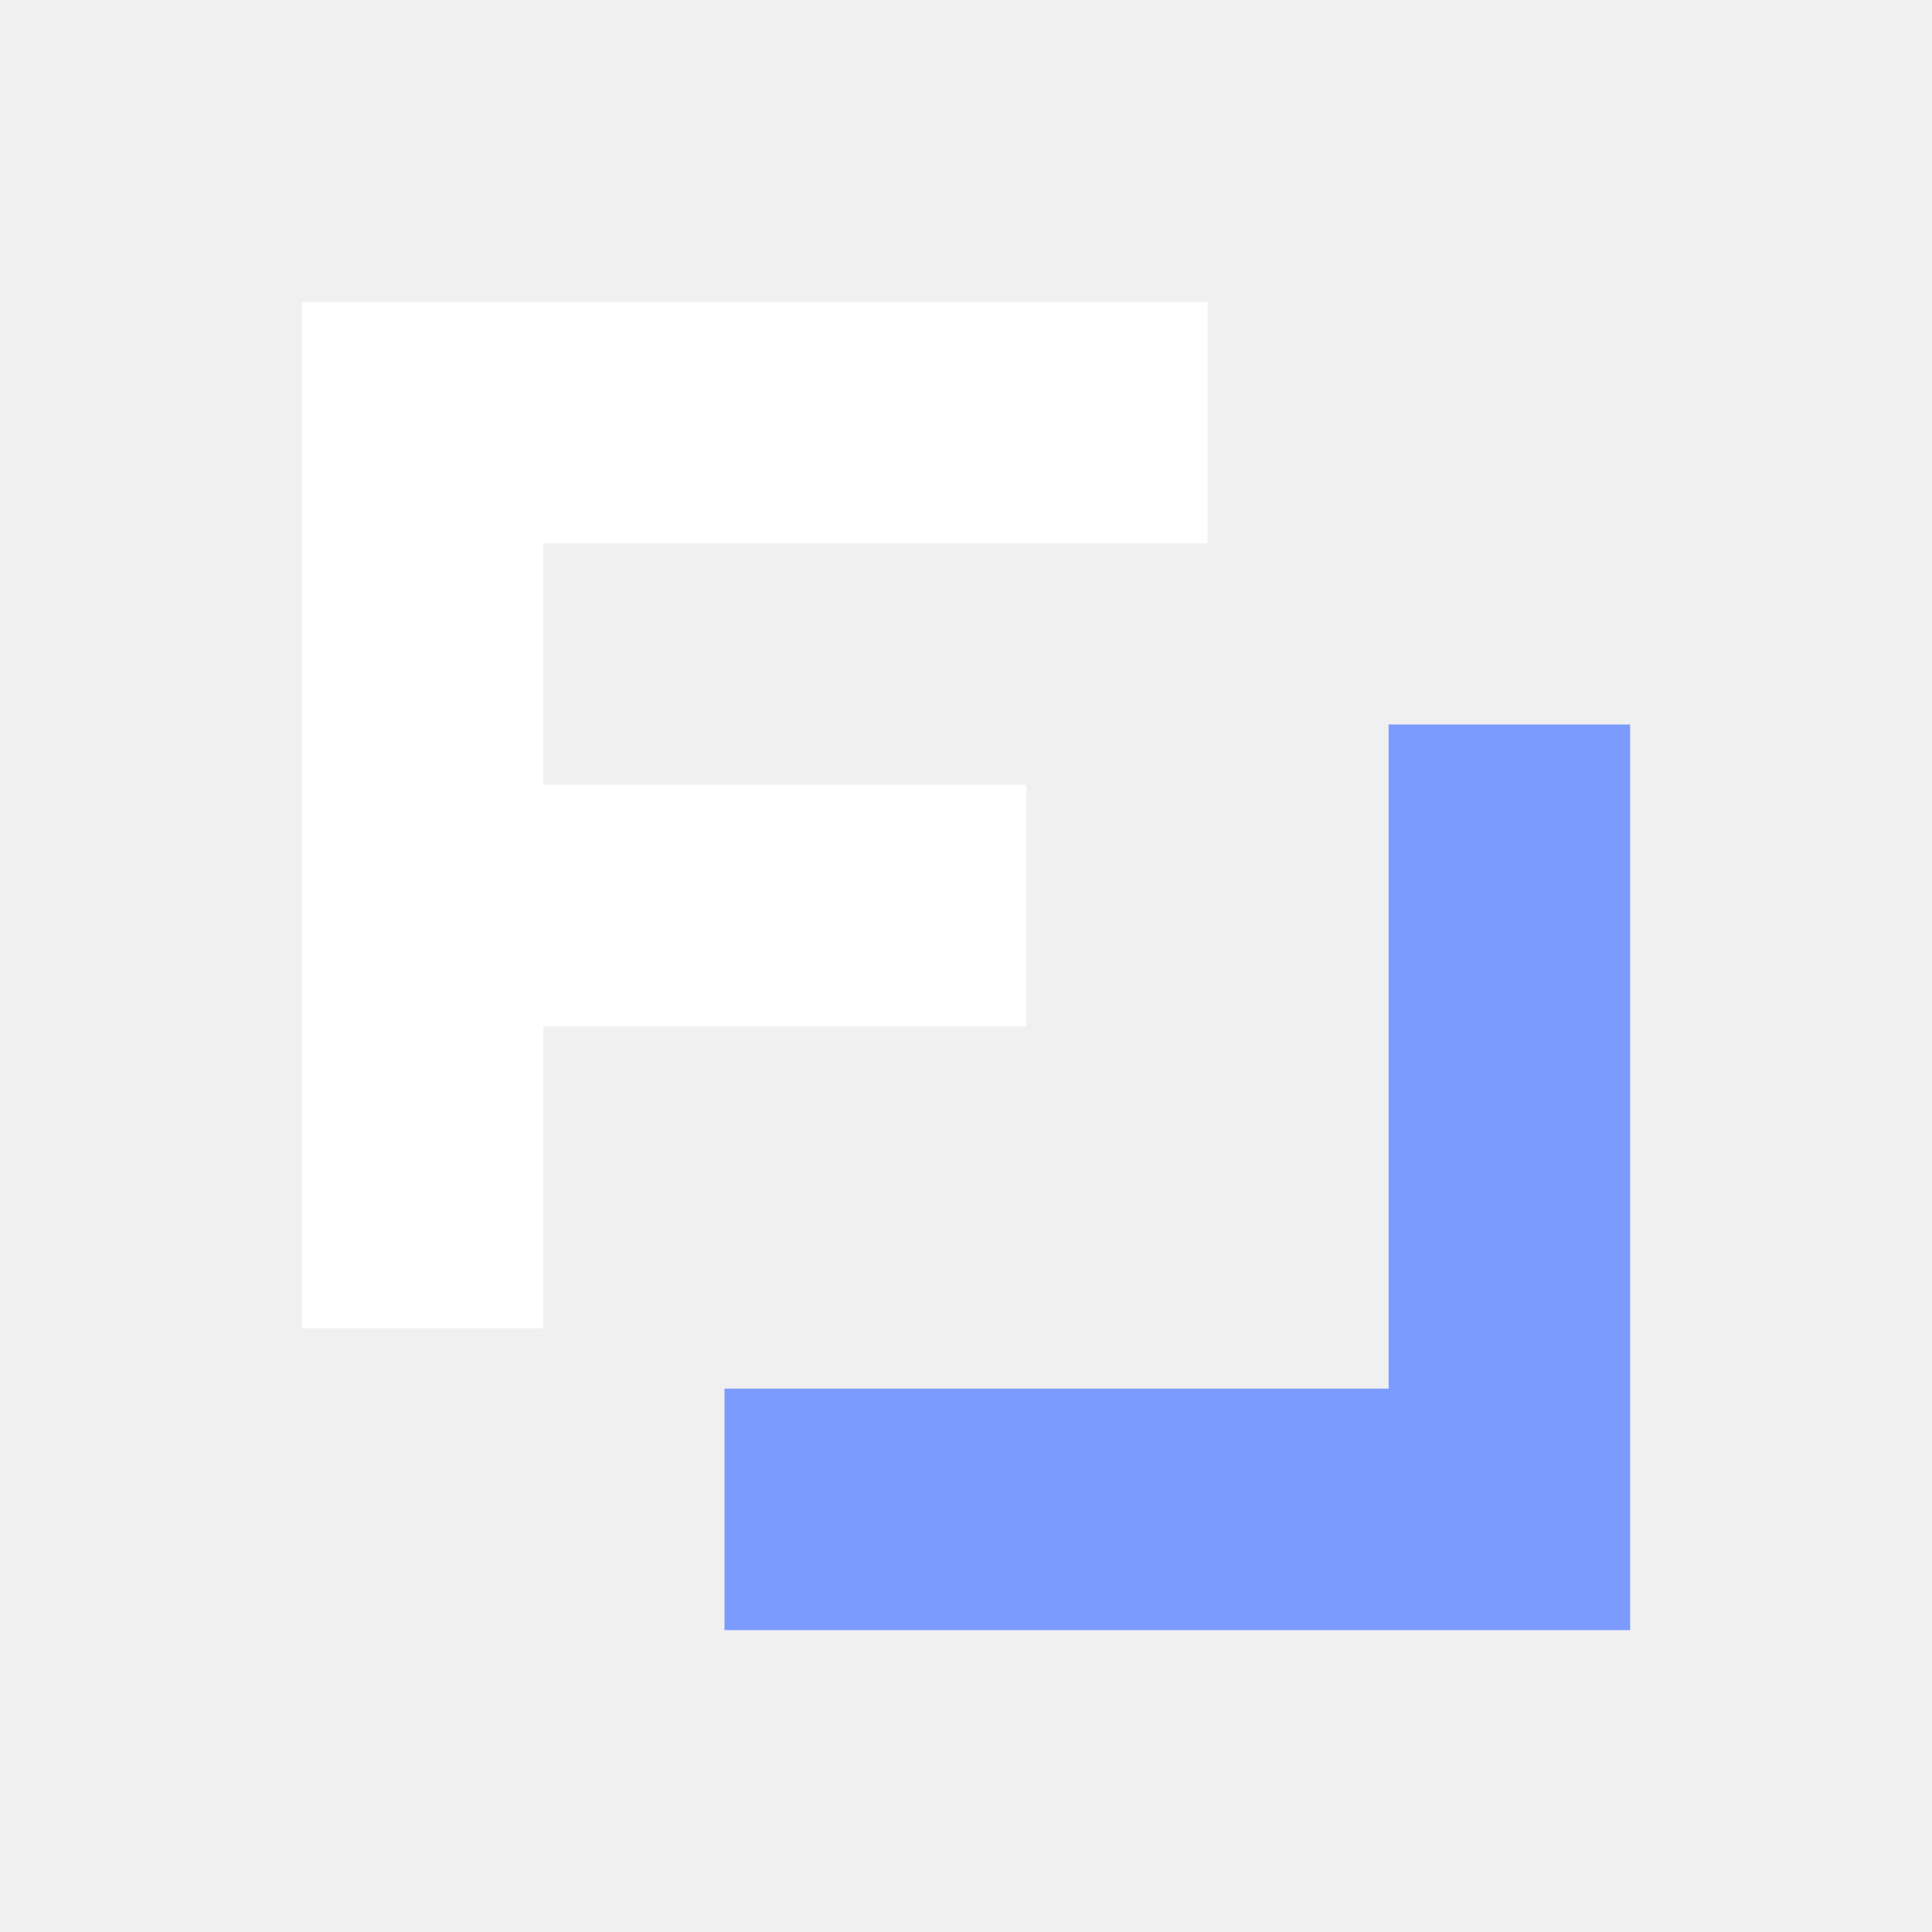
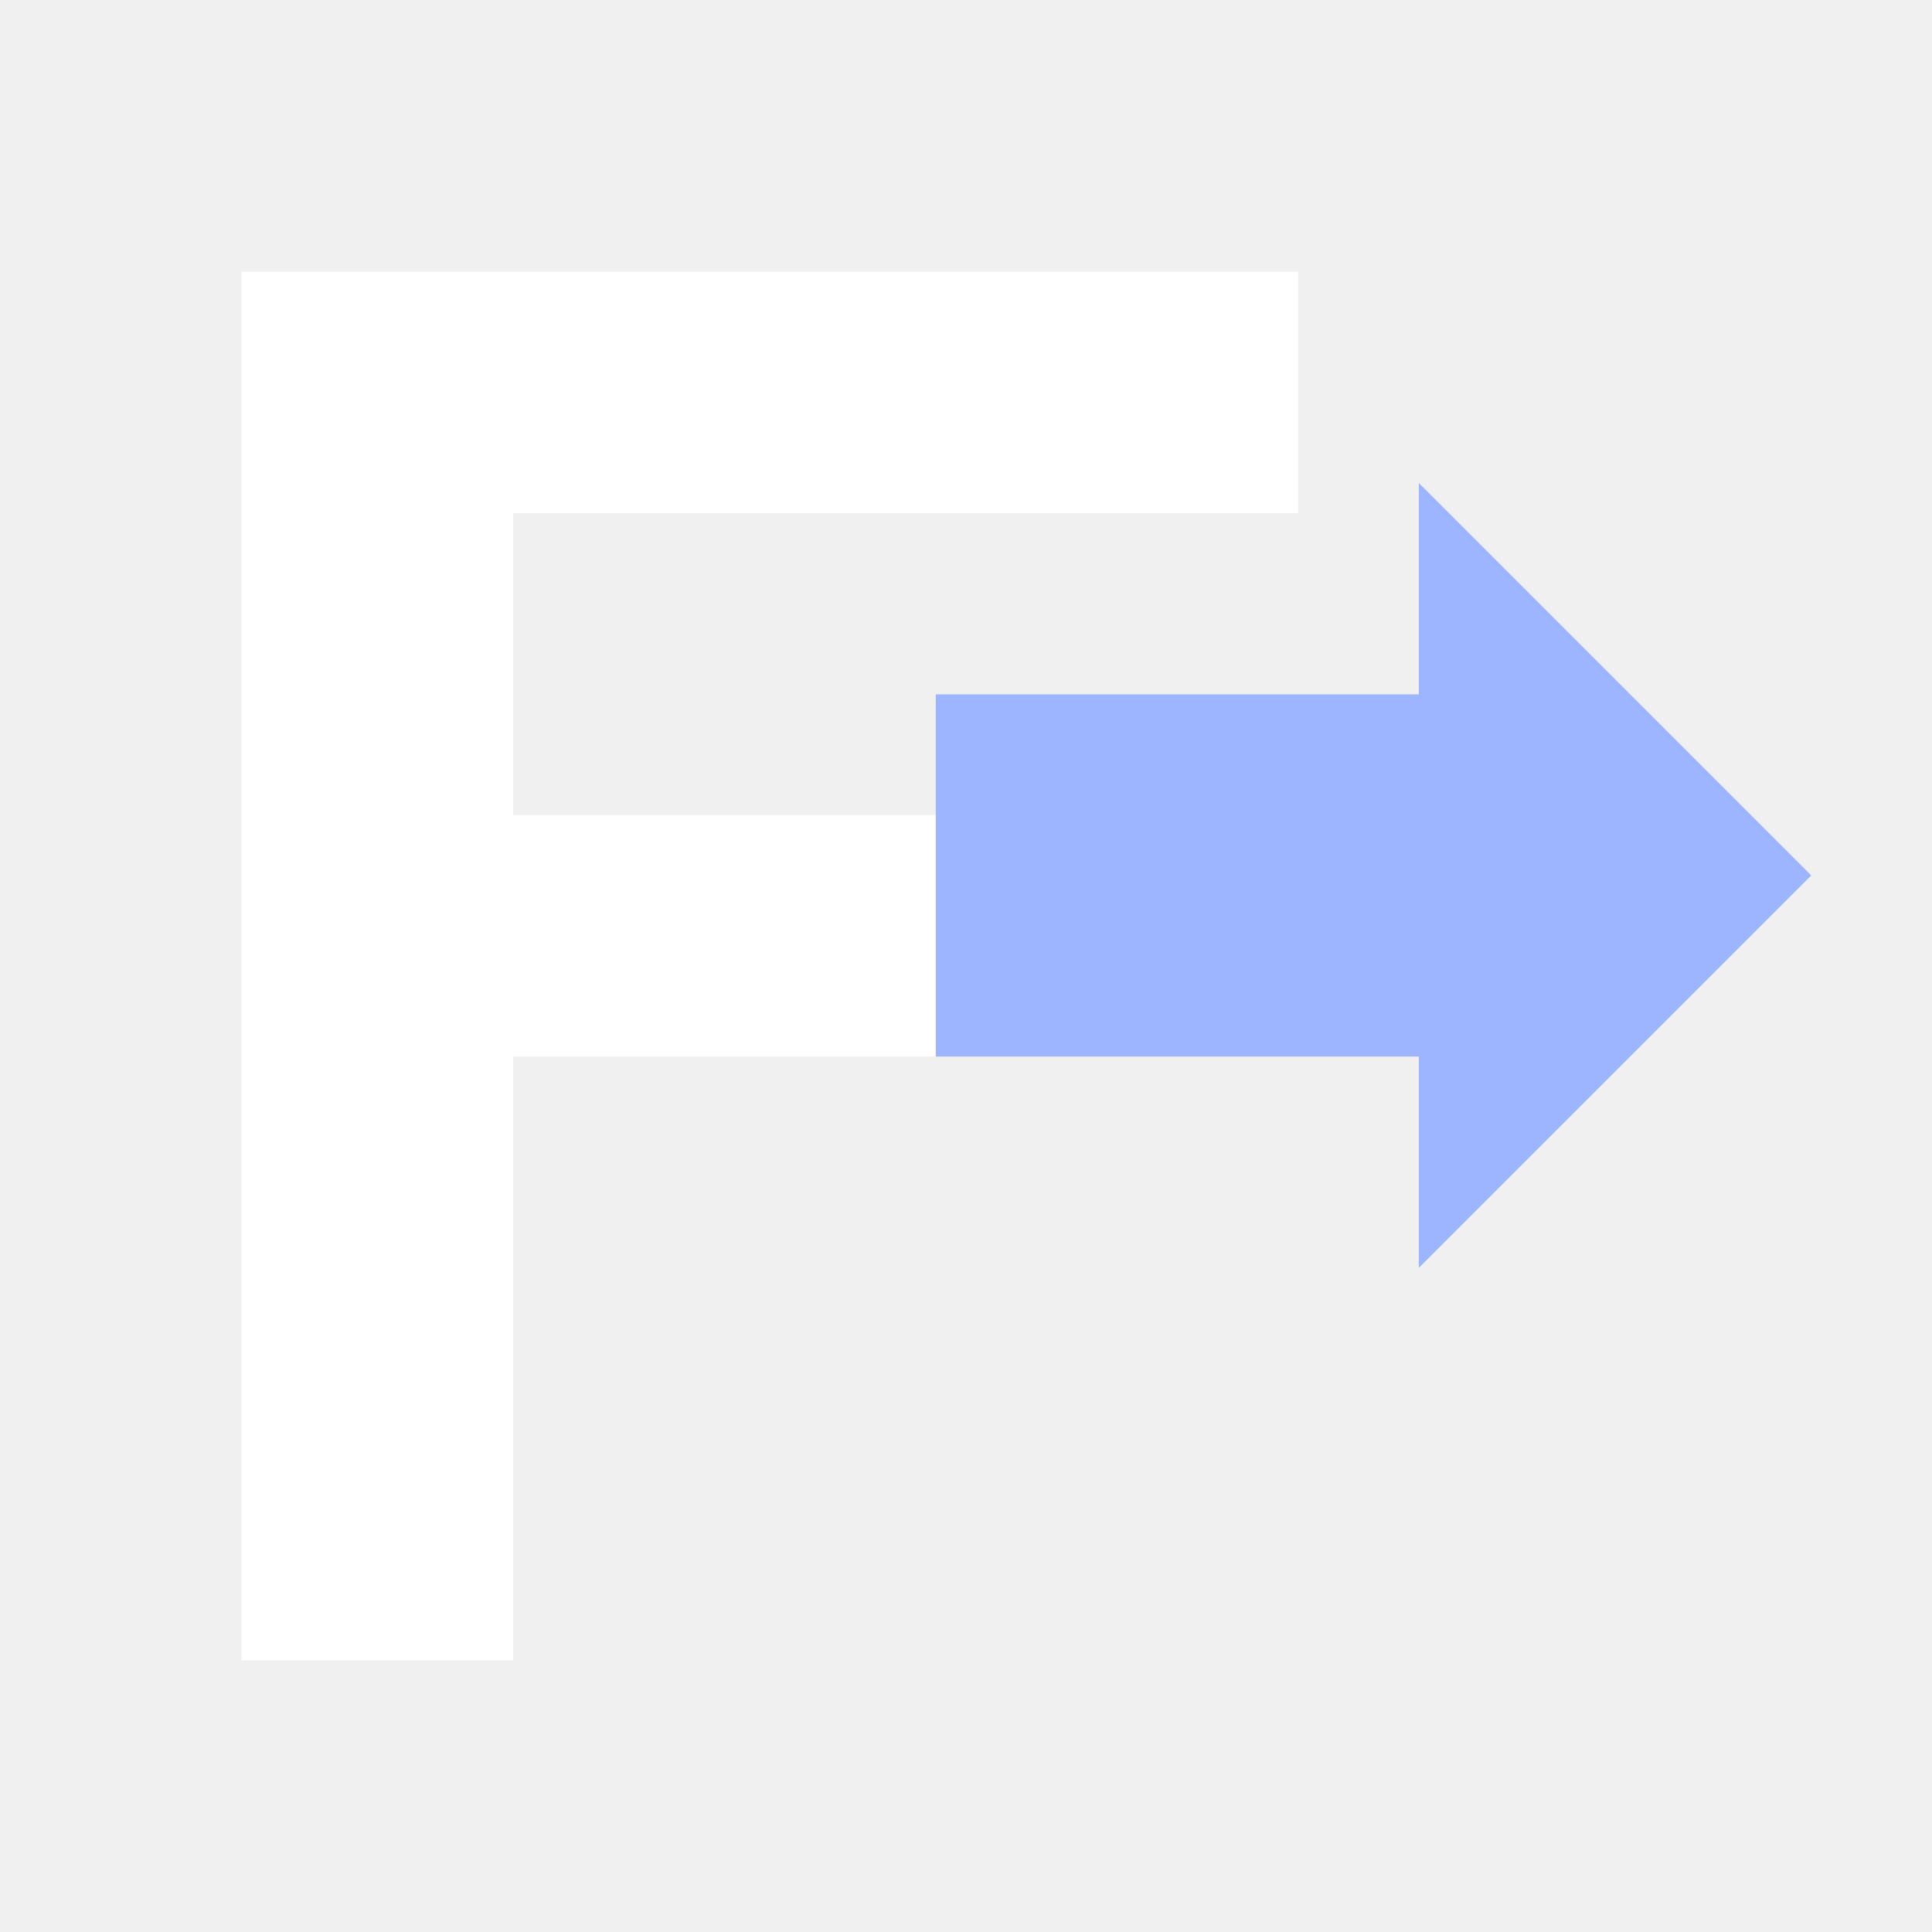
<svg xmlns="http://www.w3.org/2000/svg" viewBox="0 0 64 64" role="img" aria-label="Fungua">
-   <path fill="#FFFFFF" d="M10 10H40V18H18V26H34V34H18V44H10Z" />
-   <path fill="#7B9BFF" d="M46 24H54V54H24V46H46Z" />
+   <path fill="#FFFFFF" d="M8 9H43V17H17V27H35V35H17V55H8Z" />
+   <path fill="#9DB5FF" d="M31 23H47V16L60 29L47 42V35H31Z" />
</svg>
